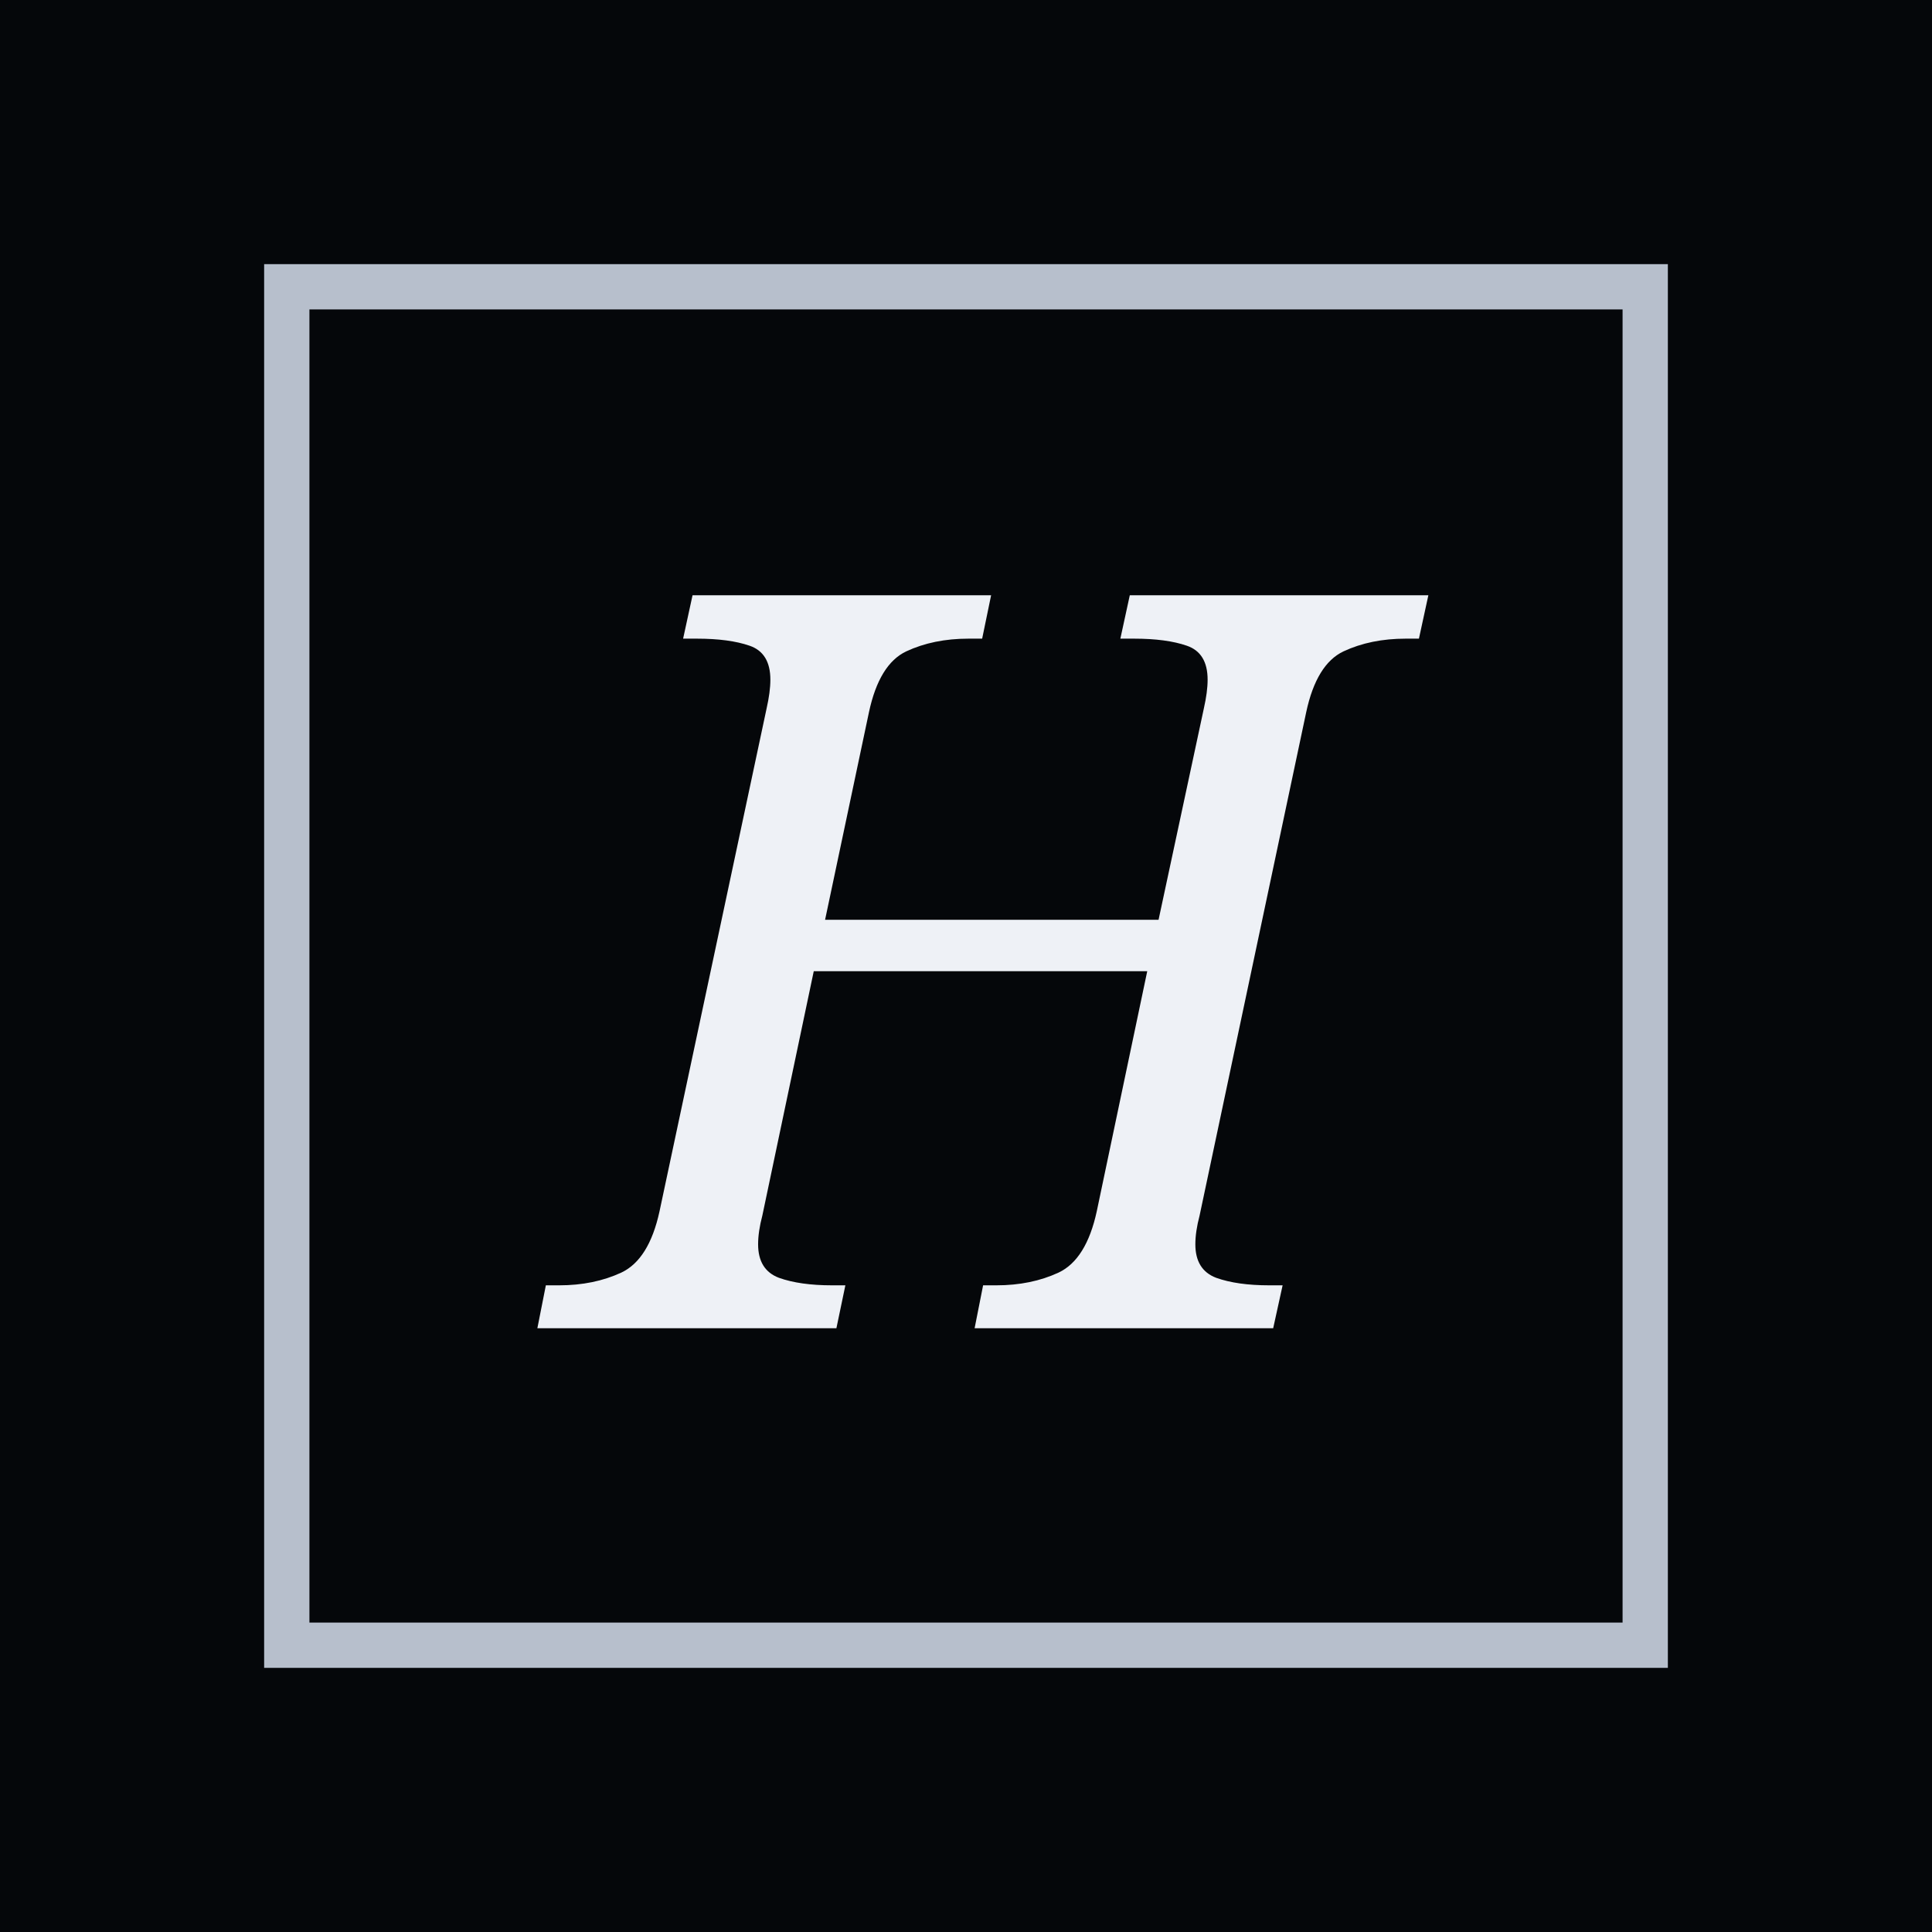
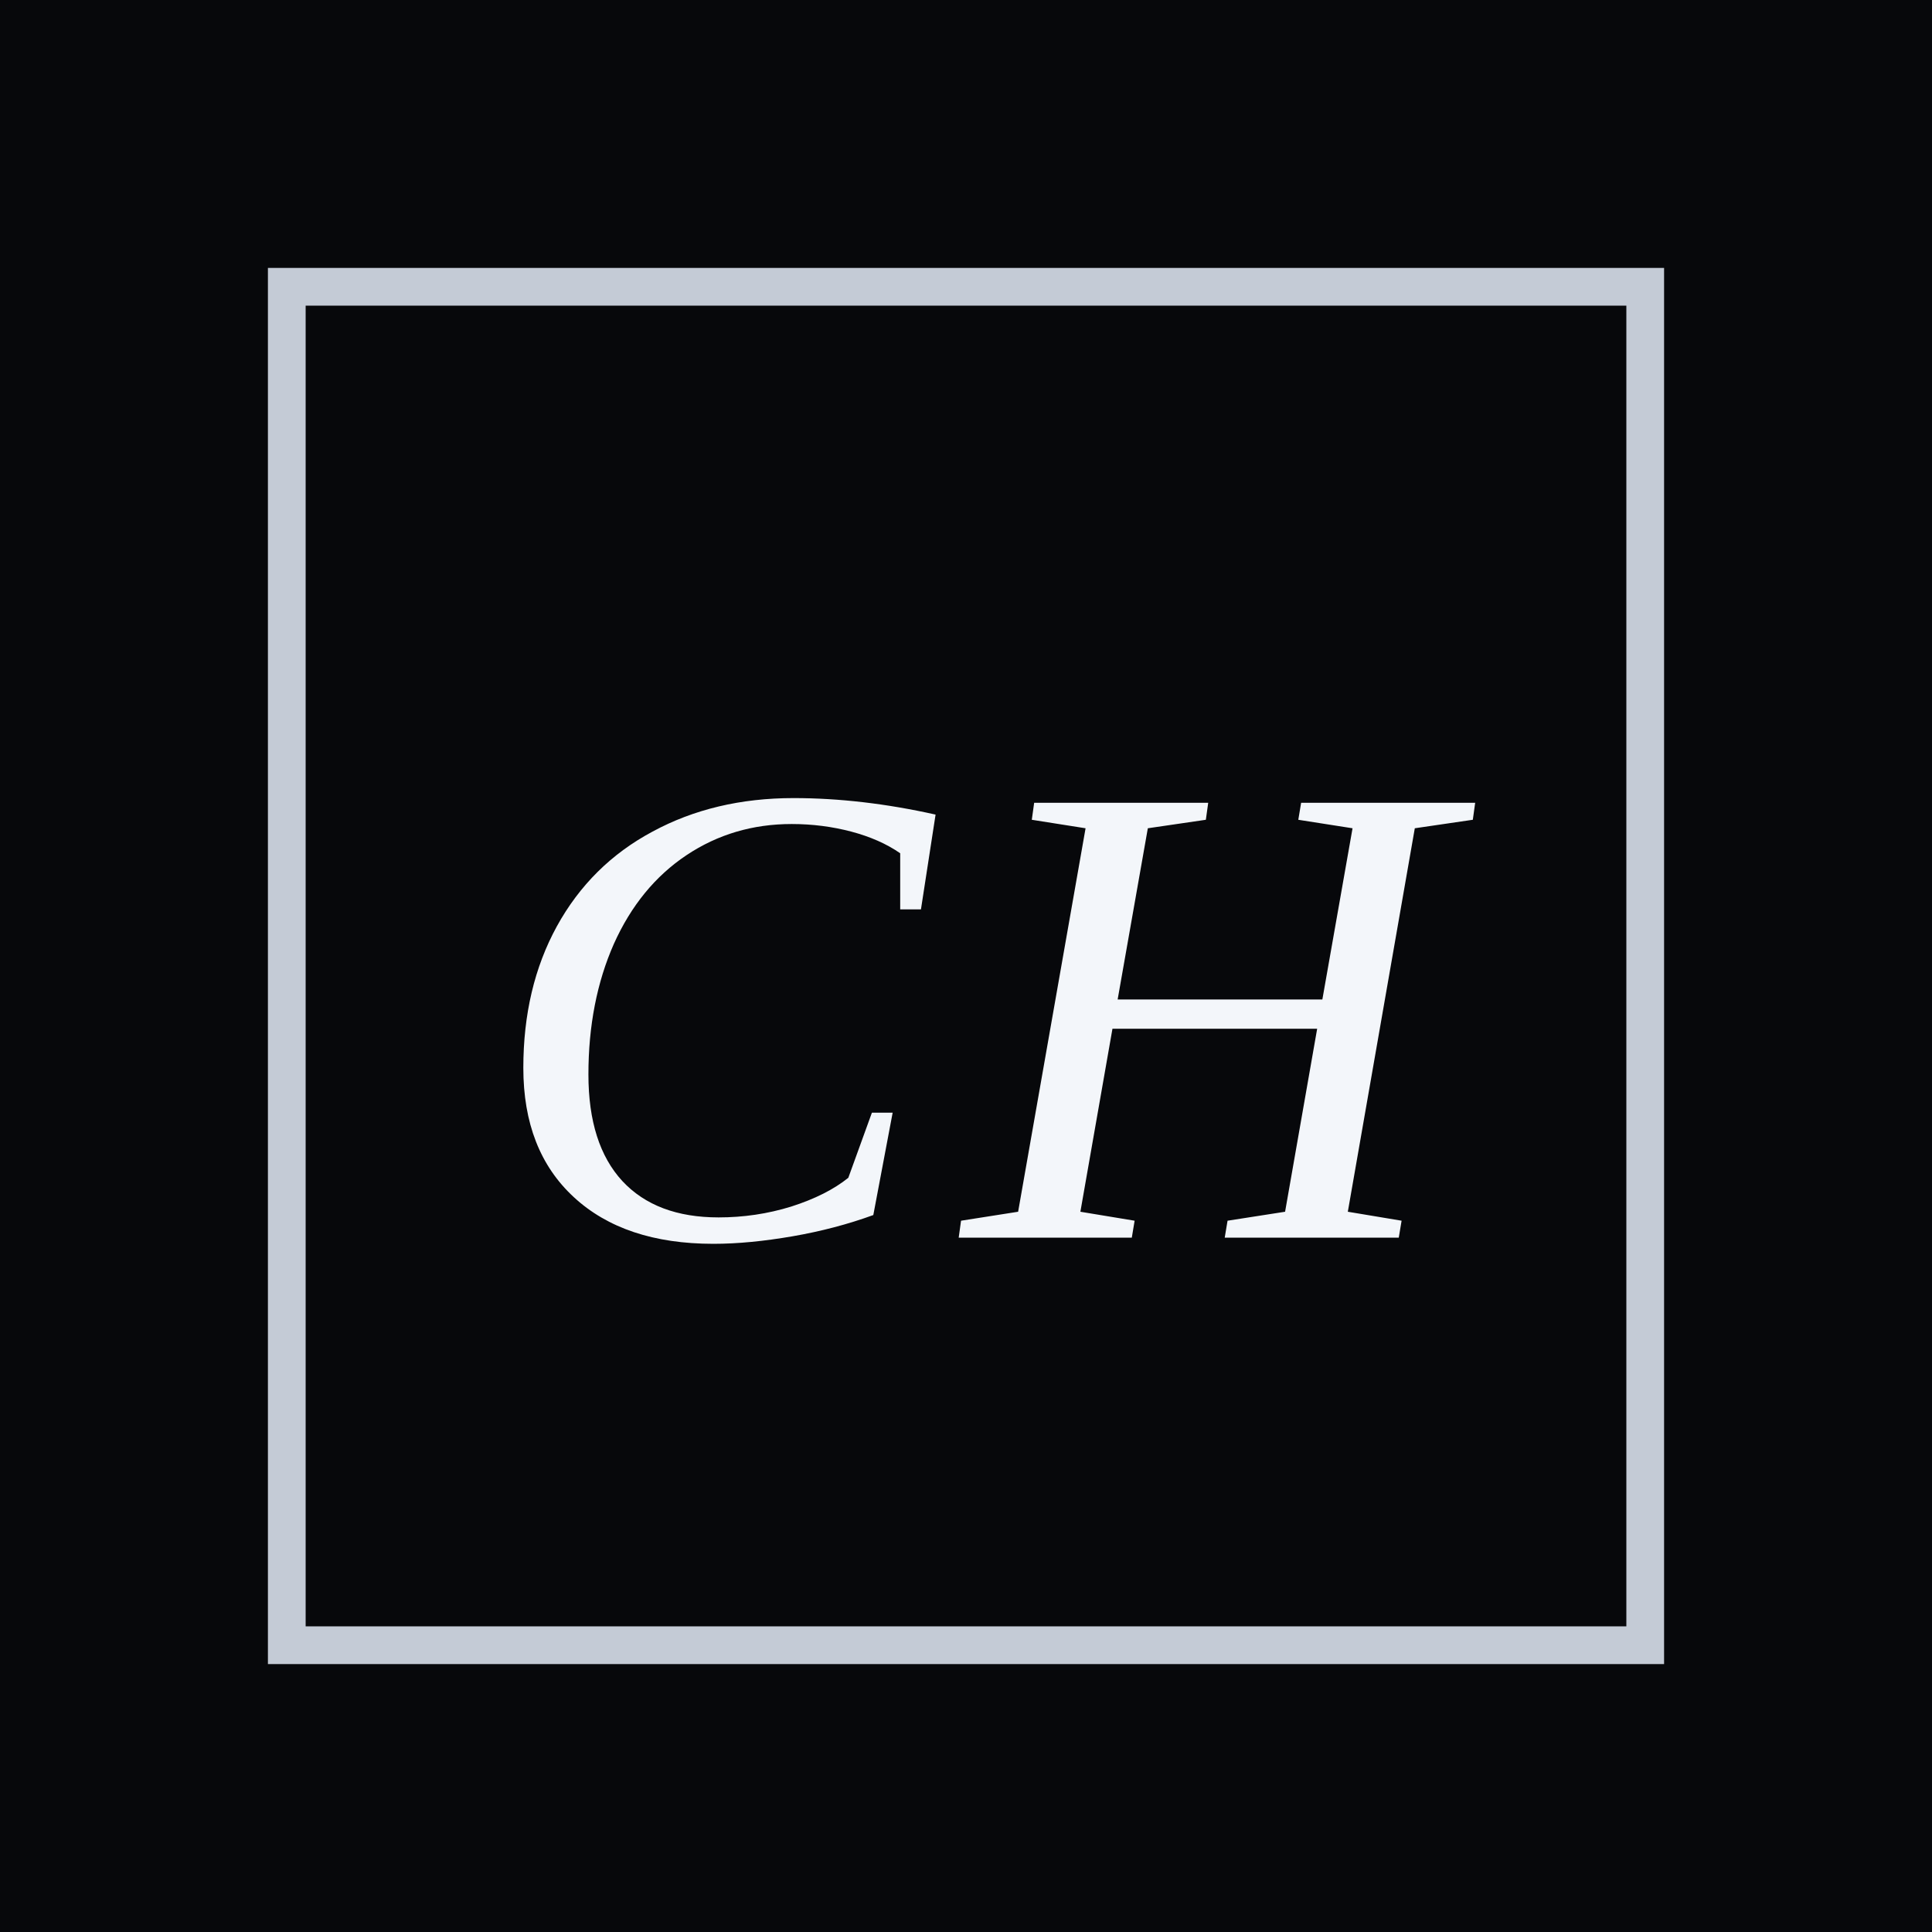
<svg xmlns="http://www.w3.org/2000/svg" width="64" height="64" viewBox="0 0 64 64">
-   <rect width="64" height="64" fill="#05070a" />
-   <rect x="9.5" y="9.5" width="45" height="45" fill="none" stroke="#b7bfcc" stroke-width="1.5" />
-   <text x="32" y="44" font-family="Georgia, 'Cormorant Garamond', serif" font-style="italic" font-size="34" fill="#eef1f6" text-anchor="middle">H</text>
+   <rect width="64" height="64" fill="#07080b" />
+   <rect x="9.5" y="9.5" width="45" height="45" fill="none" stroke="#c4cbd6" stroke-width="1.25" />
+   <text x="32" y="41" font-family="Georgia, 'Times New Roman', Times, serif" font-style="italic" font-size="22" fill="#f3f6fa" text-anchor="middle" letter-spacing="1.2">CH</text>
</svg>
